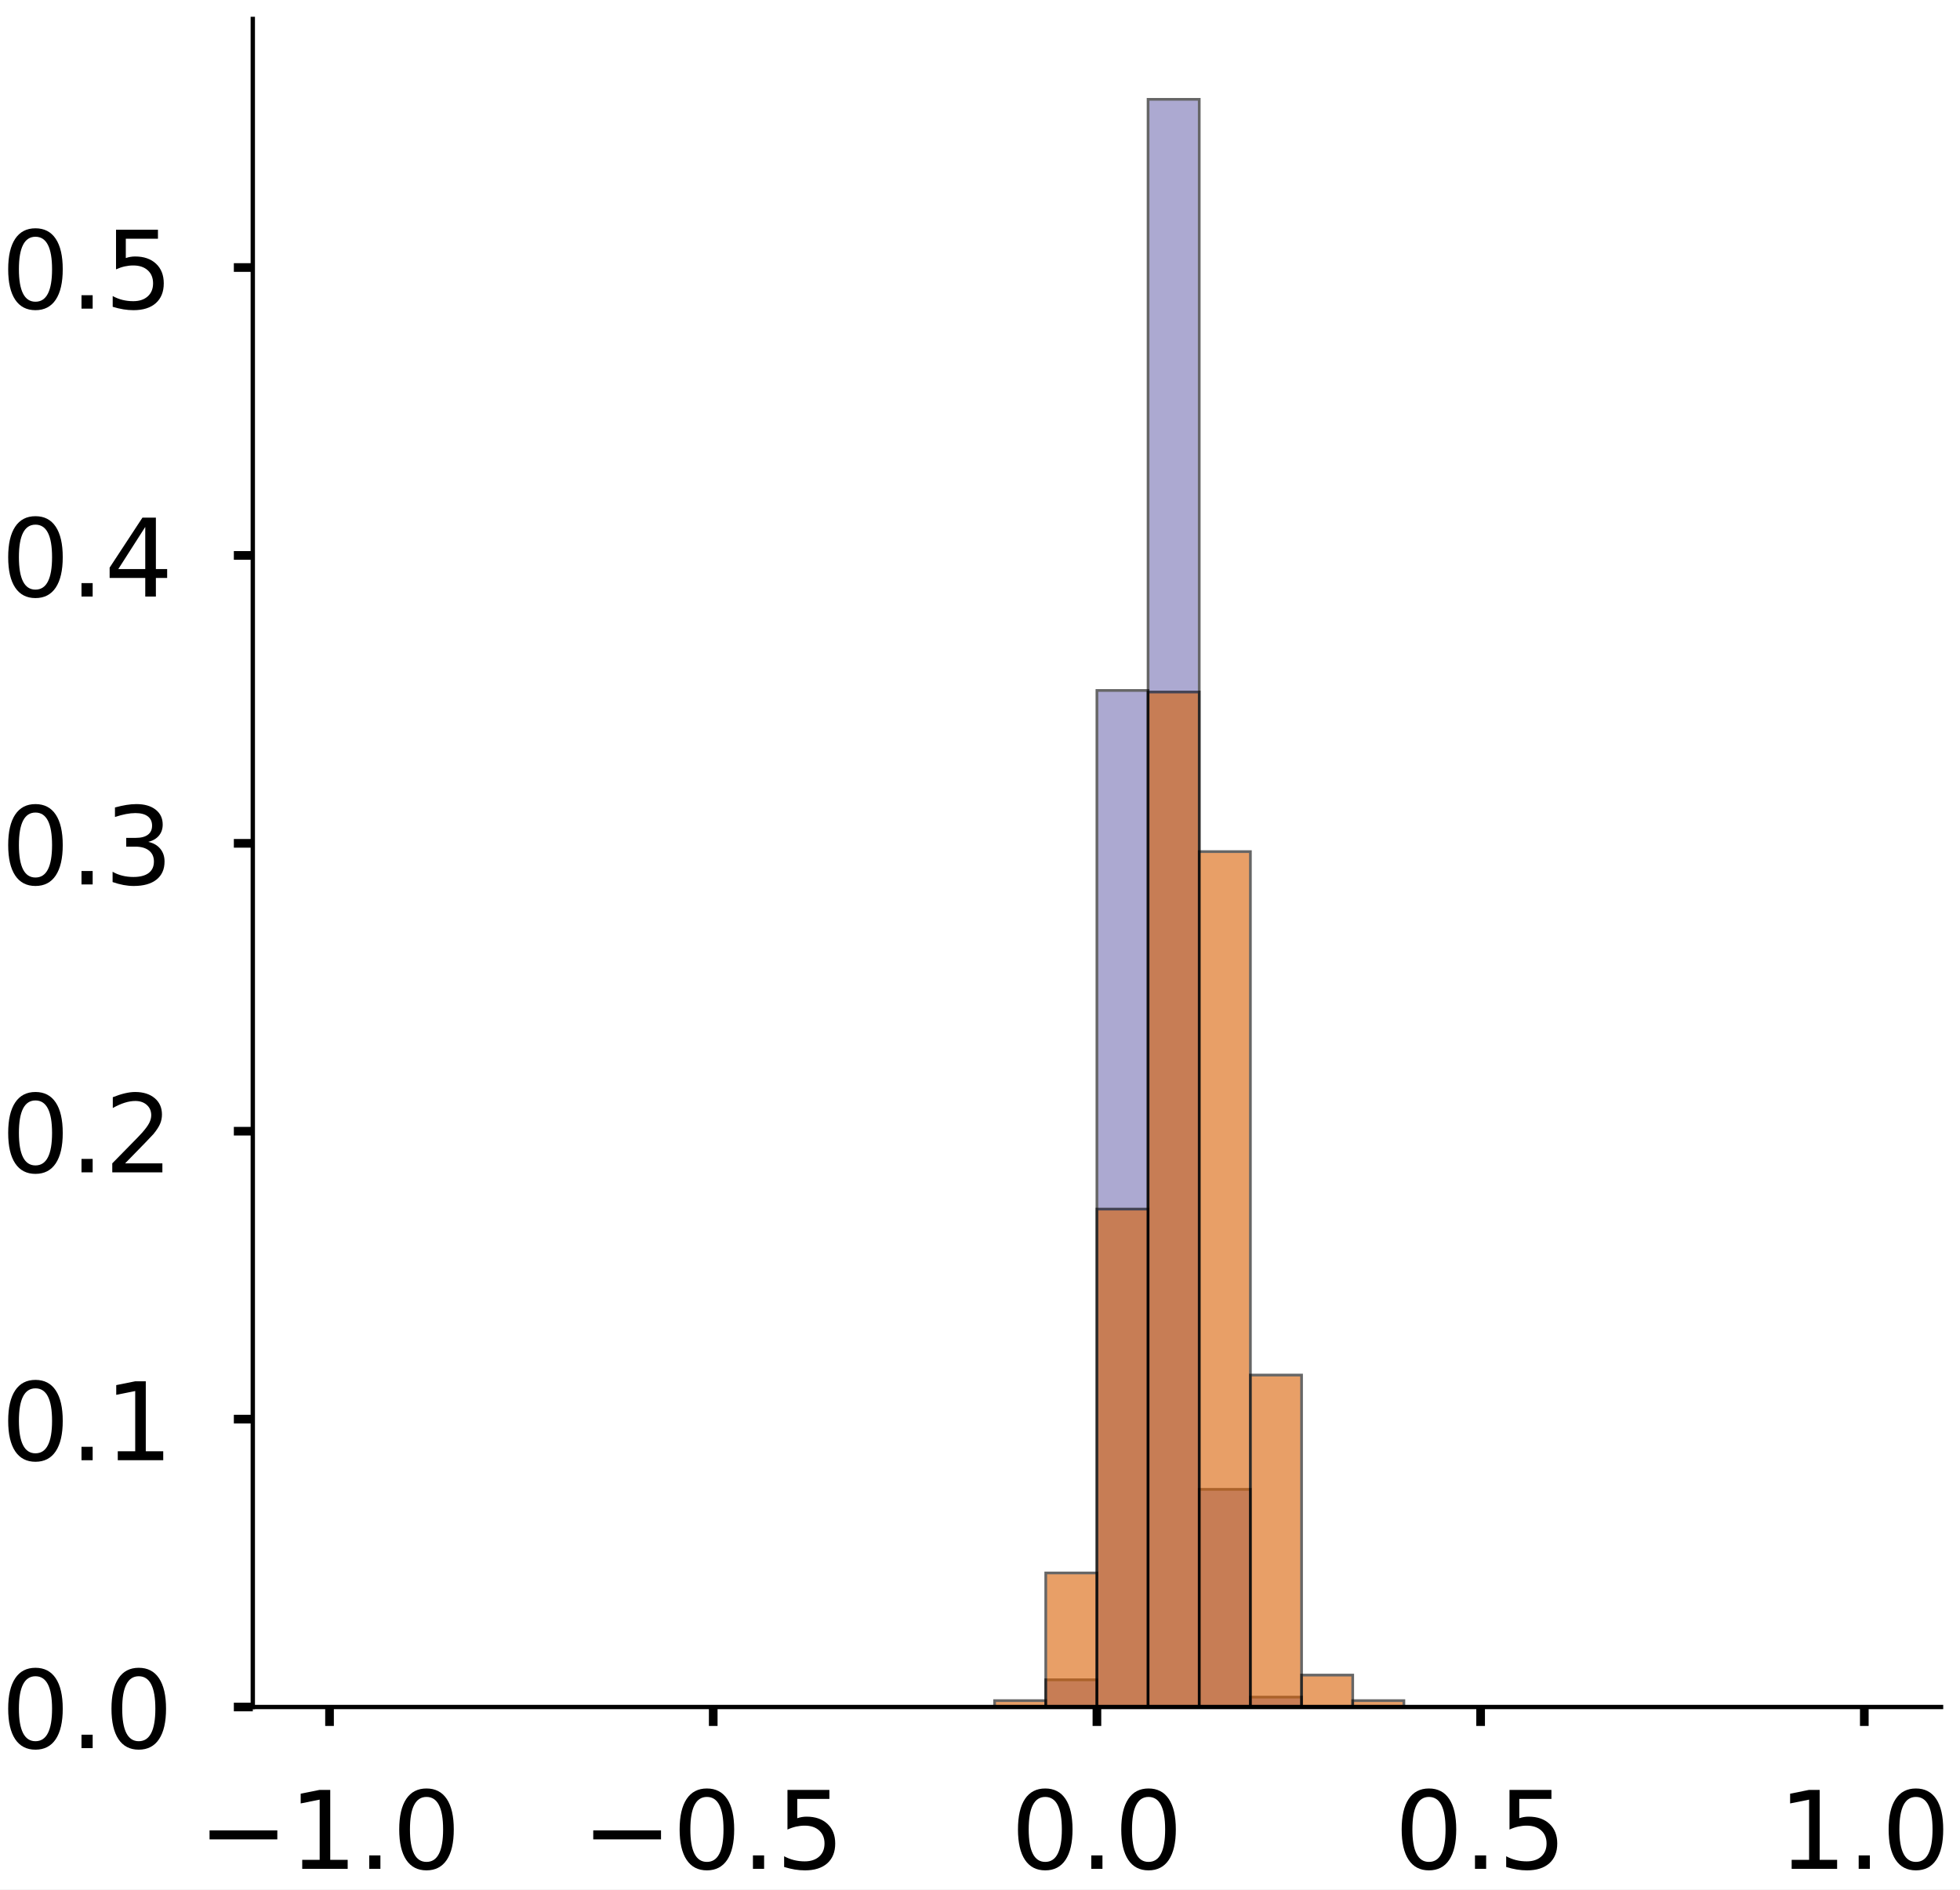
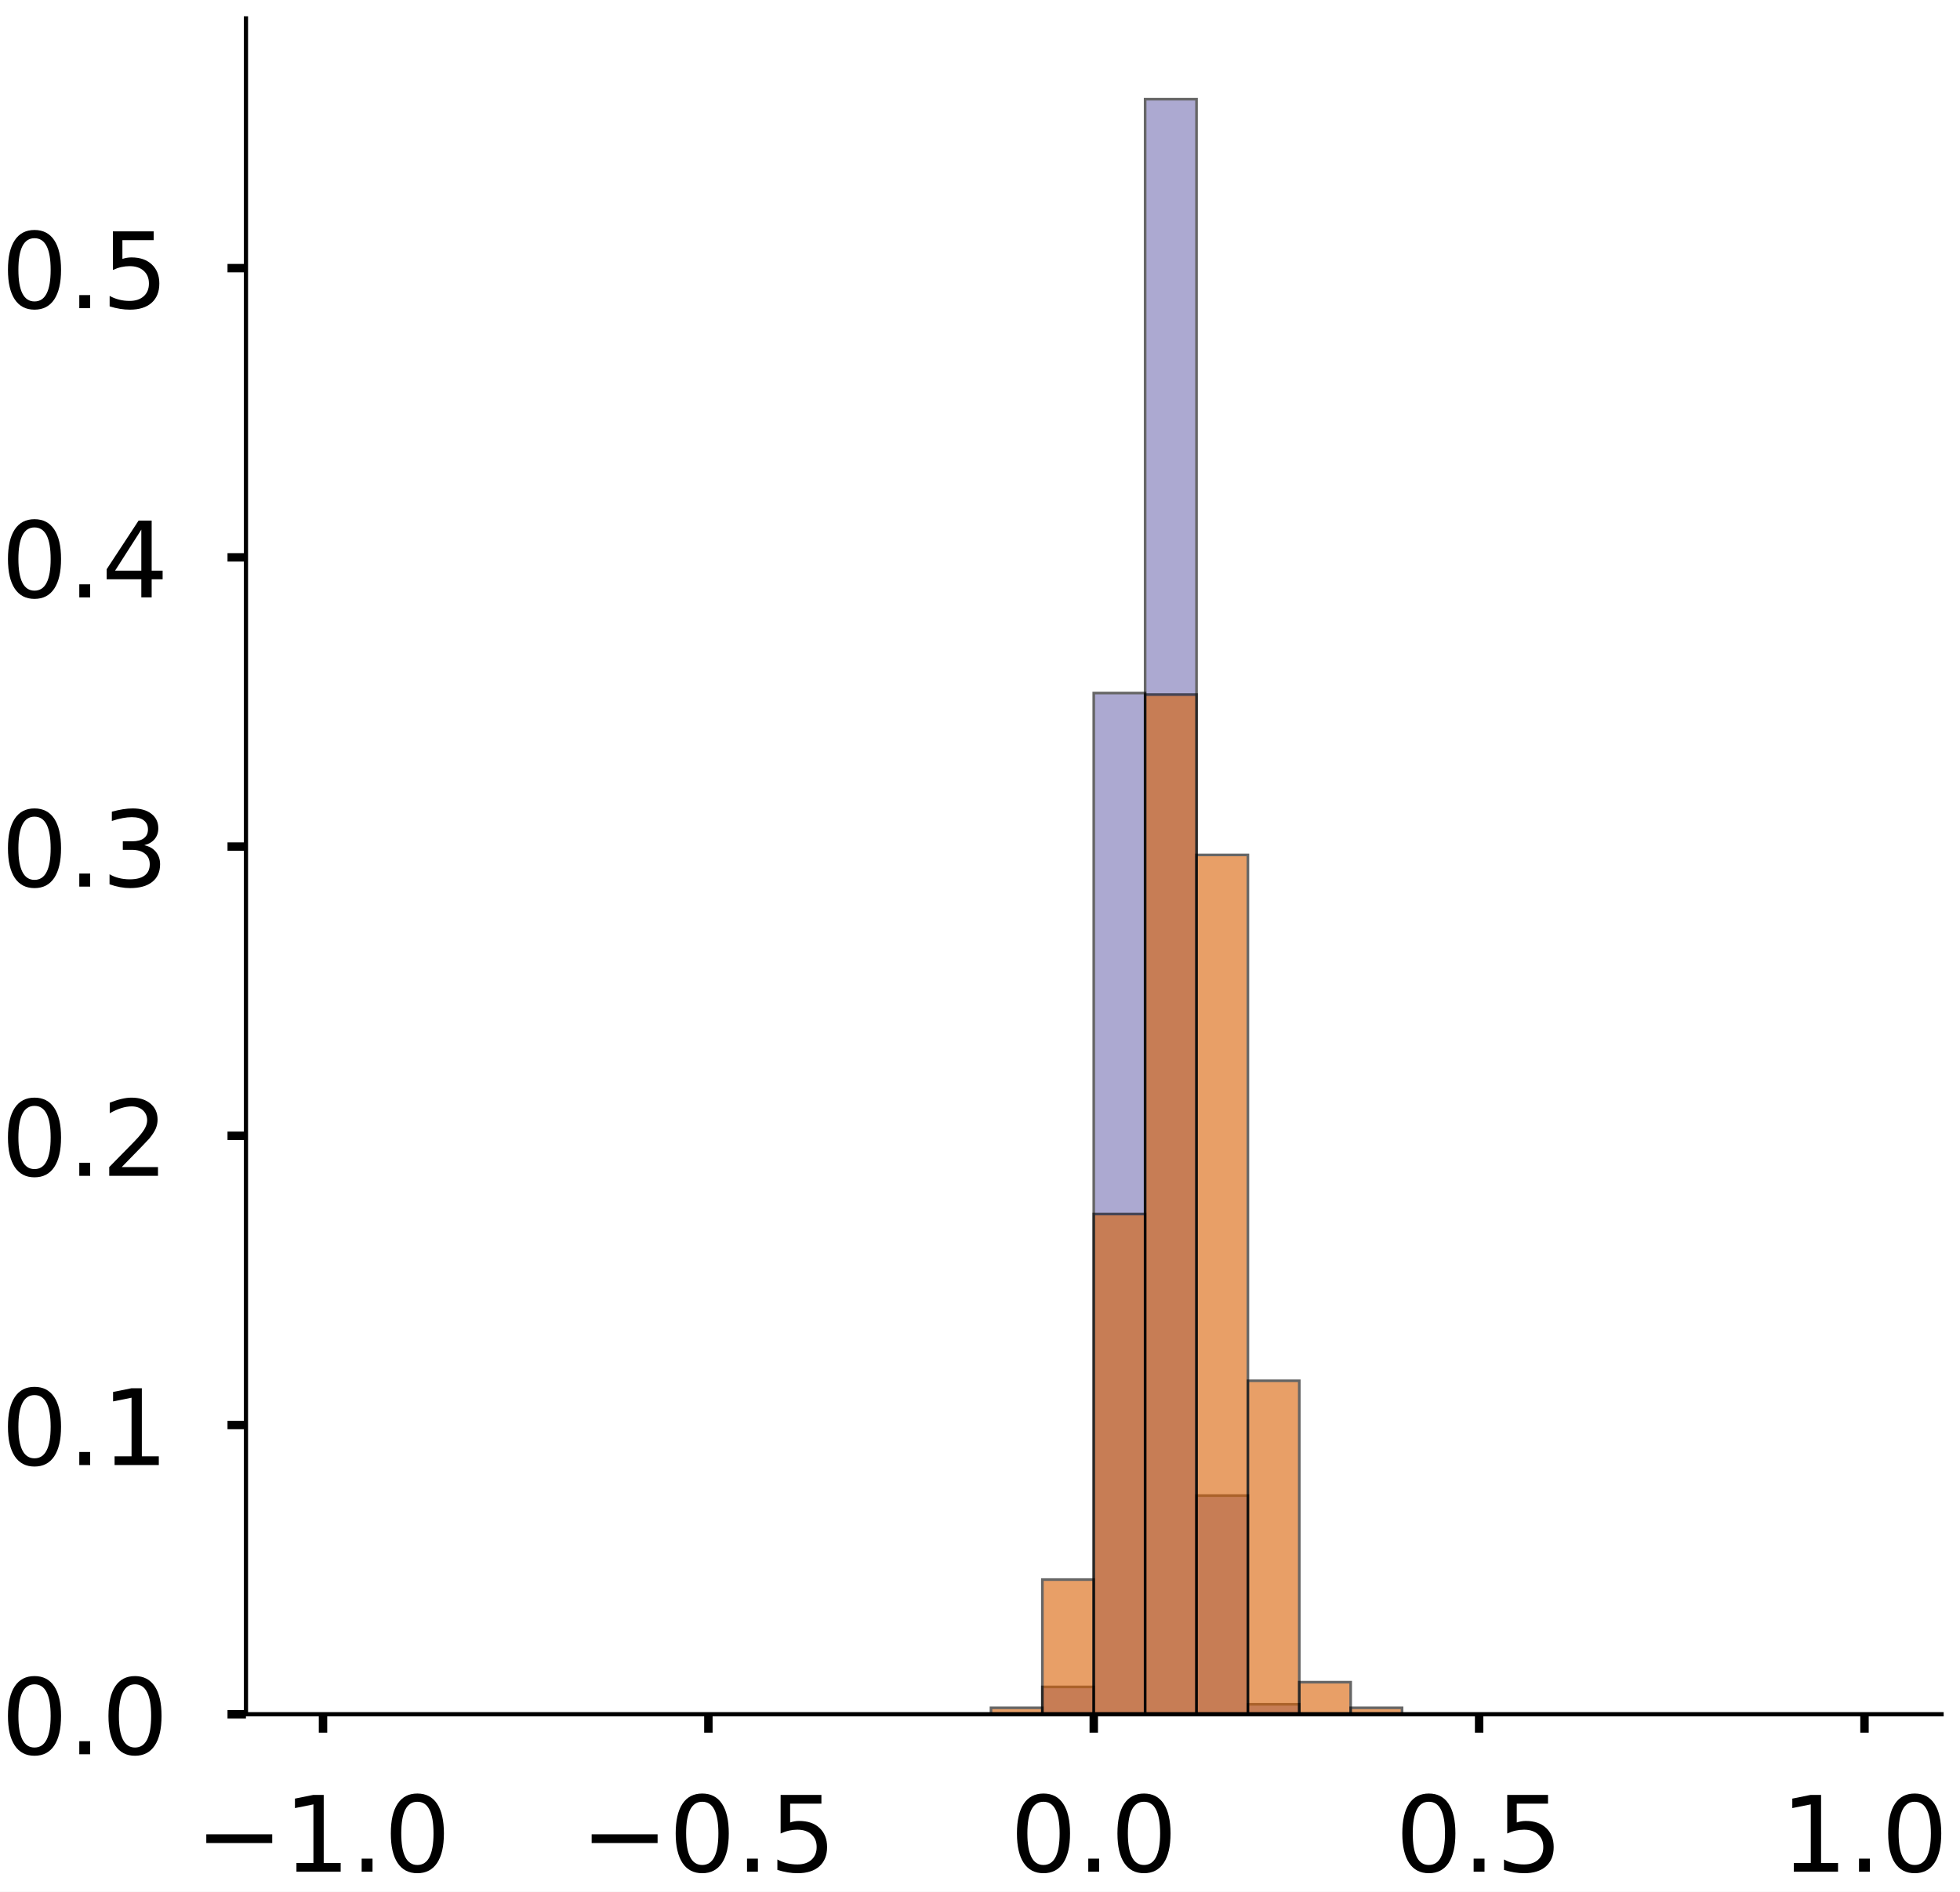
- <svg xmlns="http://www.w3.org/2000/svg" xmlns:xlink="http://www.w3.org/1999/xlink" height="349.087pt" version="1.1" viewBox="0 0 362.087 349.087" width="362.087pt">
+ <svg xmlns="http://www.w3.org/2000/svg" xmlns:xlink="http://www.w3.org/1999/xlink" height="359.167pt" version="1.1" viewBox="0 0 372.167 359.167" width="372.167pt">
  <defs>
    <style type="text/css">
*{stroke-linecap:butt;stroke-linejoin:round;}
  </style>
  </defs>
  <g id="figure_1">
    <g id="patch_1">
-       <path d="M 0 349.087  L 362.087 349.087  L 362.087 0  L 0 0  z " style="fill:#ffffff;" />
+       <path d="M 0 359.167  L 372.167 359.167  L 372.167 0  L 0 0  z " style="fill:#ffffff;" />
    </g>
    <g id="axes_1">
      <g id="patch_2">
-         <path d="M 46.7 315.387  L 358.587 315.387  L 358.587 3.5  L 46.7 3.5  z " style="fill:#ffffff;" />
+         <path d="M 46.7 325.467  L 368.667 325.467  L 368.667 3.5  L 46.7 3.5  z " style="fill:#ffffff;" />
      </g>
      <g id="patch_3">
-         <path clip-path="url(#p97fcd00681)" d="M 60.877 315.387  L 70.328 315.387  L 70.328 315.387  L 60.877 315.387  z " style="fill:#7570b3;opacity:0.6;stroke:#000000;stroke-linejoin:miter;stroke-width:0.5;" />
+         <path clip-path="url(#p0b473a2f46)" d="M 61.335 325.467  L 71.091 325.467  L 71.091 325.467  L 61.335 325.467  z " style="fill:#7570b3;opacity:0.6;stroke:#000000;stroke-linejoin:miter;stroke-width:0.5;" />
      </g>
      <g id="patch_4">
-         <path clip-path="url(#p97fcd00681)" d="M 70.328 315.387  L 79.779 315.387  L 79.779 315.387  L 70.328 315.387  z " style="fill:#7570b3;opacity:0.6;stroke:#000000;stroke-linejoin:miter;stroke-width:0.5;" />
+         <path clip-path="url(#p0b473a2f46)" d="M 71.091 325.467  L 80.848 325.467  L 80.848 325.467  L 71.091 325.467  z " style="fill:#7570b3;opacity:0.6;stroke:#000000;stroke-linejoin:miter;stroke-width:0.5;" />
      </g>
      <g id="patch_5">
-         <path clip-path="url(#p97fcd00681)" d="M 79.779 315.387  L 89.23 315.387  L 89.23 315.387  L 79.779 315.387  z " style="fill:#7570b3;opacity:0.6;stroke:#000000;stroke-linejoin:miter;stroke-width:0.5;" />
+         <path clip-path="url(#p0b473a2f46)" d="M 80.848 325.467  L 90.605 325.467  L 90.605 325.467  L 80.848 325.467  z " style="fill:#7570b3;opacity:0.6;stroke:#000000;stroke-linejoin:miter;stroke-width:0.5;" />
      </g>
      <g id="patch_6">
-         <path clip-path="url(#p97fcd00681)" d="M 89.23 315.387  L 98.681 315.387  L 98.681 315.387  L 89.23 315.387  z " style="fill:#7570b3;opacity:0.6;stroke:#000000;stroke-linejoin:miter;stroke-width:0.5;" />
+         <path clip-path="url(#p0b473a2f46)" d="M 90.605 325.467  L 100.361 325.467  L 100.361 325.467  L 90.605 325.467  z " style="fill:#7570b3;opacity:0.6;stroke:#000000;stroke-linejoin:miter;stroke-width:0.5;" />
      </g>
      <g id="patch_7">
-         <path clip-path="url(#p97fcd00681)" d="M 98.681 315.387  L 108.132 315.387  L 108.132 315.387  L 98.681 315.387  z " style="fill:#7570b3;opacity:0.6;stroke:#000000;stroke-linejoin:miter;stroke-width:0.5;" />
+         <path clip-path="url(#p0b473a2f46)" d="M 100.361 325.467  L 110.118 325.467  L 110.118 325.467  L 100.361 325.467  z " style="fill:#7570b3;opacity:0.6;stroke:#000000;stroke-linejoin:miter;stroke-width:0.5;" />
      </g>
      <g id="patch_8">
-         <path clip-path="url(#p97fcd00681)" d="M 108.132 315.387  L 117.583 315.387  L 117.583 315.387  L 108.132 315.387  z " style="fill:#7570b3;opacity:0.6;stroke:#000000;stroke-linejoin:miter;stroke-width:0.5;" />
+         <path clip-path="url(#p0b473a2f46)" d="M 110.118 325.467  L 119.874 325.467  L 119.874 325.467  L 110.118 325.467  z " style="fill:#7570b3;opacity:0.6;stroke:#000000;stroke-linejoin:miter;stroke-width:0.5;" />
      </g>
      <g id="patch_9">
-         <path clip-path="url(#p97fcd00681)" d="M 117.583 315.387  L 127.034 315.387  L 127.034 315.387  L 117.583 315.387  z " style="fill:#7570b3;opacity:0.6;stroke:#000000;stroke-linejoin:miter;stroke-width:0.5;" />
+         <path clip-path="url(#p0b473a2f46)" d="M 119.874 325.467  L 129.631 325.467  L 129.631 325.467  L 119.874 325.467  z " style="fill:#7570b3;opacity:0.6;stroke:#000000;stroke-linejoin:miter;stroke-width:0.5;" />
      </g>
      <g id="patch_10">
-         <path clip-path="url(#p97fcd00681)" d="M 127.034 315.387  L 136.486 315.387  L 136.486 315.387  L 127.034 315.387  z " style="fill:#7570b3;opacity:0.6;stroke:#000000;stroke-linejoin:miter;stroke-width:0.5;" />
+         <path clip-path="url(#p0b473a2f46)" d="M 129.631 325.467  L 139.387 325.467  L 139.387 325.467  L 129.631 325.467  z " style="fill:#7570b3;opacity:0.6;stroke:#000000;stroke-linejoin:miter;stroke-width:0.5;" />
      </g>
      <g id="patch_11">
-         <path clip-path="url(#p97fcd00681)" d="M 136.486 315.387  L 145.937 315.387  L 145.937 315.387  L 136.486 315.387  z " style="fill:#7570b3;opacity:0.6;stroke:#000000;stroke-linejoin:miter;stroke-width:0.5;" />
+         <path clip-path="url(#p0b473a2f46)" d="M 139.387 325.467  L 149.144 325.467  L 149.144 325.467  L 139.387 325.467  z " style="fill:#7570b3;opacity:0.6;stroke:#000000;stroke-linejoin:miter;stroke-width:0.5;" />
      </g>
      <g id="patch_12">
-         <path clip-path="url(#p97fcd00681)" d="M 145.937 315.387  L 155.388 315.387  L 155.388 315.387  L 145.937 315.387  z " style="fill:#7570b3;opacity:0.6;stroke:#000000;stroke-linejoin:miter;stroke-width:0.5;" />
+         <path clip-path="url(#p0b473a2f46)" d="M 149.144 325.467  L 158.901 325.467  L 158.901 325.467  L 149.144 325.467  z " style="fill:#7570b3;opacity:0.6;stroke:#000000;stroke-linejoin:miter;stroke-width:0.5;" />
      </g>
      <g id="patch_13">
-         <path clip-path="url(#p97fcd00681)" d="M 155.388 315.387  L 164.839 315.387  L 164.839 315.387  L 155.388 315.387  z " style="fill:#7570b3;opacity:0.6;stroke:#000000;stroke-linejoin:miter;stroke-width:0.5;" />
+         <path clip-path="url(#p0b473a2f46)" d="M 158.901 325.467  L 168.657 325.467  L 168.657 325.467  L 158.901 325.467  z " style="fill:#7570b3;opacity:0.6;stroke:#000000;stroke-linejoin:miter;stroke-width:0.5;" />
      </g>
      <g id="patch_14">
-         <path clip-path="url(#p97fcd00681)" d="M 164.839 315.387  L 174.29 315.387  L 174.29 315.387  L 164.839 315.387  z " style="fill:#7570b3;opacity:0.6;stroke:#000000;stroke-linejoin:miter;stroke-width:0.5;" />
+         <path clip-path="url(#p0b473a2f46)" d="M 168.657 325.467  L 178.414 325.467  L 178.414 325.467  L 168.657 325.467  z " style="fill:#7570b3;opacity:0.6;stroke:#000000;stroke-linejoin:miter;stroke-width:0.5;" />
      </g>
      <g id="patch_15">
-         <path clip-path="url(#p97fcd00681)" d="M 174.29 315.387  L 183.741 315.387  L 183.741 315.387  L 174.29 315.387  z " style="fill:#7570b3;opacity:0.6;stroke:#000000;stroke-linejoin:miter;stroke-width:0.5;" />
+         <path clip-path="url(#p0b473a2f46)" d="M 178.414 325.467  L 188.17 325.467  L 188.17 325.467  L 178.414 325.467  z " style="fill:#7570b3;opacity:0.6;stroke:#000000;stroke-linejoin:miter;stroke-width:0.5;" />
      </g>
      <g id="patch_16">
-         <path clip-path="url(#p97fcd00681)" d="M 183.741 315.387  L 193.192 315.387  L 193.192 315.387  L 183.741 315.387  z " style="fill:#7570b3;opacity:0.6;stroke:#000000;stroke-linejoin:miter;stroke-width:0.5;" />
+         <path clip-path="url(#p0b473a2f46)" d="M 188.17 325.467  L 197.927 325.467  L 197.927 325.467  L 188.17 325.467  z " style="fill:#7570b3;opacity:0.6;stroke:#000000;stroke-linejoin:miter;stroke-width:0.5;" />
      </g>
      <g id="patch_17">
-         <path clip-path="url(#p97fcd00681)" d="M 193.192 315.387  L 202.643 315.387  L 202.643 310.36  L 193.192 310.36  z " style="fill:#7570b3;opacity:0.6;stroke:#000000;stroke-linejoin:miter;stroke-width:0.5;" />
+         <path clip-path="url(#p0b473a2f46)" d="M 197.927 325.467  L 207.683 325.467  L 207.683 320.277  L 197.927 320.277  z " style="fill:#7570b3;opacity:0.6;stroke:#000000;stroke-linejoin:miter;stroke-width:0.5;" />
      </g>
      <g id="patch_18">
-         <path clip-path="url(#p97fcd00681)" d="M 202.643 315.387  L 212.094 315.387  L 212.094 127.569  L 202.643 127.569  z " style="fill:#7570b3;opacity:0.6;stroke:#000000;stroke-linejoin:miter;stroke-width:0.5;" />
+         <path clip-path="url(#p0b473a2f46)" d="M 207.683 325.467  L 217.44 325.467  L 217.44 131.579  L 207.683 131.579  z " style="fill:#7570b3;opacity:0.6;stroke:#000000;stroke-linejoin:miter;stroke-width:0.5;" />
      </g>
      <g id="patch_19">
-         <path clip-path="url(#p97fcd00681)" d="M 212.094 315.387  L 221.546 315.387  L 221.546 18.352  L 212.094 18.352  z " style="fill:#7570b3;opacity:0.6;stroke:#000000;stroke-linejoin:miter;stroke-width:0.5;" />
+         <path clip-path="url(#p0b473a2f46)" d="M 217.44 325.467  L 227.196 325.467  L 227.196 18.832  L 217.44 18.832  z " style="fill:#7570b3;opacity:0.6;stroke:#000000;stroke-linejoin:miter;stroke-width:0.5;" />
      </g>
      <g id="patch_20">
-         <path clip-path="url(#p97fcd00681)" d="M 221.546 315.387  L 230.997 315.387  L 230.997 275.173  L 221.546 275.173  z " style="fill:#7570b3;opacity:0.6;stroke:#000000;stroke-linejoin:miter;stroke-width:0.5;" />
+         <path clip-path="url(#p0b473a2f46)" d="M 227.196 325.467  L 236.953 325.467  L 236.953 283.953  L 227.196 283.953  z " style="fill:#7570b3;opacity:0.6;stroke:#000000;stroke-linejoin:miter;stroke-width:0.5;" />
      </g>
      <g id="patch_21">
-         <path clip-path="url(#p97fcd00681)" d="M 230.997 315.387  L 240.448 315.387  L 240.448 313.559  L 230.997 313.559  z " style="fill:#7570b3;opacity:0.6;stroke:#000000;stroke-linejoin:miter;stroke-width:0.5;" />
+         <path clip-path="url(#p0b473a2f46)" d="M 236.953 325.467  L 246.71 325.467  L 246.71 323.58  L 236.953 323.58  z " style="fill:#7570b3;opacity:0.6;stroke:#000000;stroke-linejoin:miter;stroke-width:0.5;" />
      </g>
      <g id="patch_22">
-         <path clip-path="url(#p97fcd00681)" d="M 240.448 315.387  L 249.899 315.387  L 249.899 315.387  L 240.448 315.387  z " style="fill:#7570b3;opacity:0.6;stroke:#000000;stroke-linejoin:miter;stroke-width:0.5;" />
+         <path clip-path="url(#p0b473a2f46)" d="M 246.71 325.467  L 256.466 325.467  L 256.466 325.467  L 246.71 325.467  z " style="fill:#7570b3;opacity:0.6;stroke:#000000;stroke-linejoin:miter;stroke-width:0.5;" />
      </g>
      <g id="patch_23">
-         <path clip-path="url(#p97fcd00681)" d="M 249.899 315.387  L 259.35 315.387  L 259.35 315.387  L 249.899 315.387  z " style="fill:#7570b3;opacity:0.6;stroke:#000000;stroke-linejoin:miter;stroke-width:0.5;" />
+         <path clip-path="url(#p0b473a2f46)" d="M 256.466 325.467  L 266.223 325.467  L 266.223 325.467  L 256.466 325.467  z " style="fill:#7570b3;opacity:0.6;stroke:#000000;stroke-linejoin:miter;stroke-width:0.5;" />
      </g>
      <g id="patch_24">
-         <path clip-path="url(#p97fcd00681)" d="M 259.35 315.387  L 268.801 315.387  L 268.801 315.387  L 259.35 315.387  z " style="fill:#7570b3;opacity:0.6;stroke:#000000;stroke-linejoin:miter;stroke-width:0.5;" />
+         <path clip-path="url(#p0b473a2f46)" d="M 266.223 325.467  L 275.979 325.467  L 275.979 325.467  L 266.223 325.467  z " style="fill:#7570b3;opacity:0.6;stroke:#000000;stroke-linejoin:miter;stroke-width:0.5;" />
      </g>
      <g id="patch_25">
-         <path clip-path="url(#p97fcd00681)" d="M 268.801 315.387  L 278.252 315.387  L 278.252 315.387  L 268.801 315.387  z " style="fill:#7570b3;opacity:0.6;stroke:#000000;stroke-linejoin:miter;stroke-width:0.5;" />
+         <path clip-path="url(#p0b473a2f46)" d="M 275.979 325.467  L 285.736 325.467  L 285.736 325.467  L 275.979 325.467  z " style="fill:#7570b3;opacity:0.6;stroke:#000000;stroke-linejoin:miter;stroke-width:0.5;" />
      </g>
      <g id="patch_26">
-         <path clip-path="url(#p97fcd00681)" d="M 278.252 315.387  L 287.703 315.387  L 287.703 315.387  L 278.252 315.387  z " style="fill:#7570b3;opacity:0.6;stroke:#000000;stroke-linejoin:miter;stroke-width:0.5;" />
+         <path clip-path="url(#p0b473a2f46)" d="M 285.736 325.467  L 295.492 325.467  L 295.492 325.467  L 285.736 325.467  z " style="fill:#7570b3;opacity:0.6;stroke:#000000;stroke-linejoin:miter;stroke-width:0.5;" />
      </g>
      <g id="patch_27">
-         <path clip-path="url(#p97fcd00681)" d="M 287.703 315.387  L 297.154 315.387  L 297.154 315.387  L 287.703 315.387  z " style="fill:#7570b3;opacity:0.6;stroke:#000000;stroke-linejoin:miter;stroke-width:0.5;" />
+         <path clip-path="url(#p0b473a2f46)" d="M 295.492 325.467  L 305.249 325.467  L 305.249 325.467  L 295.492 325.467  z " style="fill:#7570b3;opacity:0.6;stroke:#000000;stroke-linejoin:miter;stroke-width:0.5;" />
      </g>
      <g id="patch_28">
-         <path clip-path="url(#p97fcd00681)" d="M 297.154 315.387  L 306.606 315.387  L 306.606 315.387  L 297.154 315.387  z " style="fill:#7570b3;opacity:0.6;stroke:#000000;stroke-linejoin:miter;stroke-width:0.5;" />
+         <path clip-path="url(#p0b473a2f46)" d="M 305.249 325.467  L 315.006 325.467  L 315.006 325.467  L 305.249 325.467  z " style="fill:#7570b3;opacity:0.6;stroke:#000000;stroke-linejoin:miter;stroke-width:0.5;" />
      </g>
      <g id="patch_29">
-         <path clip-path="url(#p97fcd00681)" d="M 306.606 315.387  L 316.057 315.387  L 316.057 315.387  L 306.606 315.387  z " style="fill:#7570b3;opacity:0.6;stroke:#000000;stroke-linejoin:miter;stroke-width:0.5;" />
+         <path clip-path="url(#p0b473a2f46)" d="M 315.006 325.467  L 324.762 325.467  L 324.762 325.467  L 315.006 325.467  z " style="fill:#7570b3;opacity:0.6;stroke:#000000;stroke-linejoin:miter;stroke-width:0.5;" />
      </g>
      <g id="patch_30">
-         <path clip-path="url(#p97fcd00681)" d="M 316.057 315.387  L 325.508 315.387  L 325.508 315.387  L 316.057 315.387  z " style="fill:#7570b3;opacity:0.6;stroke:#000000;stroke-linejoin:miter;stroke-width:0.5;" />
+         <path clip-path="url(#p0b473a2f46)" d="M 324.762 325.467  L 334.519 325.467  L 334.519 325.467  L 324.762 325.467  z " style="fill:#7570b3;opacity:0.6;stroke:#000000;stroke-linejoin:miter;stroke-width:0.5;" />
      </g>
      <g id="patch_31">
-         <path clip-path="url(#p97fcd00681)" d="M 325.508 315.387  L 334.959 315.387  L 334.959 315.387  L 325.508 315.387  z " style="fill:#7570b3;opacity:0.6;stroke:#000000;stroke-linejoin:miter;stroke-width:0.5;" />
+         <path clip-path="url(#p0b473a2f46)" d="M 334.519 325.467  L 344.275 325.467  L 344.275 325.467  L 334.519 325.467  z " style="fill:#7570b3;opacity:0.6;stroke:#000000;stroke-linejoin:miter;stroke-width:0.5;" />
      </g>
      <g id="patch_32">
-         <path clip-path="url(#p97fcd00681)" d="M 334.959 315.387  L 344.41 315.387  L 344.41 315.387  L 334.959 315.387  z " style="fill:#7570b3;opacity:0.6;stroke:#000000;stroke-linejoin:miter;stroke-width:0.5;" />
+         <path clip-path="url(#p0b473a2f46)" d="M 344.275 325.467  L 354.032 325.467  L 354.032 325.467  L 344.275 325.467  z " style="fill:#7570b3;opacity:0.6;stroke:#000000;stroke-linejoin:miter;stroke-width:0.5;" />
      </g>
      <g id="patch_33">
-         <path clip-path="url(#p97fcd00681)" d="M 60.877 315.387  L 70.328 315.387  L 70.328 315.387  L 60.877 315.387  z " style="fill:#d95f02;opacity:0.6;stroke:#000000;stroke-linejoin:miter;stroke-width:0.5;" />
+         <path clip-path="url(#p0b473a2f46)" d="M 61.335 325.467  L 71.091 325.467  L 71.091 325.467  L 61.335 325.467  z " style="fill:#d95f02;opacity:0.6;stroke:#000000;stroke-linejoin:miter;stroke-width:0.5;" />
      </g>
      <g id="patch_34">
-         <path clip-path="url(#p97fcd00681)" d="M 70.328 315.387  L 79.779 315.387  L 79.779 315.387  L 70.328 315.387  z " style="fill:#d95f02;opacity:0.6;stroke:#000000;stroke-linejoin:miter;stroke-width:0.5;" />
+         <path clip-path="url(#p0b473a2f46)" d="M 71.091 325.467  L 80.848 325.467  L 80.848 325.467  L 71.091 325.467  z " style="fill:#d95f02;opacity:0.6;stroke:#000000;stroke-linejoin:miter;stroke-width:0.5;" />
      </g>
      <g id="patch_35">
-         <path clip-path="url(#p97fcd00681)" d="M 79.779 315.387  L 89.23 315.387  L 89.23 315.387  L 79.779 315.387  z " style="fill:#d95f02;opacity:0.6;stroke:#000000;stroke-linejoin:miter;stroke-width:0.5;" />
+         <path clip-path="url(#p0b473a2f46)" d="M 80.848 325.467  L 90.605 325.467  L 90.605 325.467  L 80.848 325.467  z " style="fill:#d95f02;opacity:0.6;stroke:#000000;stroke-linejoin:miter;stroke-width:0.5;" />
      </g>
      <g id="patch_36">
-         <path clip-path="url(#p97fcd00681)" d="M 89.23 315.387  L 98.681 315.387  L 98.681 315.387  L 89.23 315.387  z " style="fill:#d95f02;opacity:0.6;stroke:#000000;stroke-linejoin:miter;stroke-width:0.5;" />
+         <path clip-path="url(#p0b473a2f46)" d="M 90.605 325.467  L 100.361 325.467  L 100.361 325.467  L 90.605 325.467  z " style="fill:#d95f02;opacity:0.6;stroke:#000000;stroke-linejoin:miter;stroke-width:0.5;" />
      </g>
      <g id="patch_37">
-         <path clip-path="url(#p97fcd00681)" d="M 98.681 315.387  L 108.132 315.387  L 108.132 315.387  L 98.681 315.387  z " style="fill:#d95f02;opacity:0.6;stroke:#000000;stroke-linejoin:miter;stroke-width:0.5;" />
+         <path clip-path="url(#p0b473a2f46)" d="M 100.361 325.467  L 110.118 325.467  L 110.118 325.467  L 100.361 325.467  z " style="fill:#d95f02;opacity:0.6;stroke:#000000;stroke-linejoin:miter;stroke-width:0.5;" />
      </g>
      <g id="patch_38">
-         <path clip-path="url(#p97fcd00681)" d="M 108.132 315.387  L 117.583 315.387  L 117.583 315.387  L 108.132 315.387  z " style="fill:#d95f02;opacity:0.6;stroke:#000000;stroke-linejoin:miter;stroke-width:0.5;" />
+         <path clip-path="url(#p0b473a2f46)" d="M 110.118 325.467  L 119.874 325.467  L 119.874 325.467  L 110.118 325.467  z " style="fill:#d95f02;opacity:0.6;stroke:#000000;stroke-linejoin:miter;stroke-width:0.5;" />
      </g>
      <g id="patch_39">
-         <path clip-path="url(#p97fcd00681)" d="M 117.583 315.387  L 127.034 315.387  L 127.034 315.387  L 117.583 315.387  z " style="fill:#d95f02;opacity:0.6;stroke:#000000;stroke-linejoin:miter;stroke-width:0.5;" />
+         <path clip-path="url(#p0b473a2f46)" d="M 119.874 325.467  L 129.631 325.467  L 129.631 325.467  L 119.874 325.467  z " style="fill:#d95f02;opacity:0.6;stroke:#000000;stroke-linejoin:miter;stroke-width:0.5;" />
      </g>
      <g id="patch_40">
-         <path clip-path="url(#p97fcd00681)" d="M 127.034 315.387  L 136.486 315.387  L 136.486 315.387  L 127.034 315.387  z " style="fill:#d95f02;opacity:0.6;stroke:#000000;stroke-linejoin:miter;stroke-width:0.5;" />
+         <path clip-path="url(#p0b473a2f46)" d="M 129.631 325.467  L 139.387 325.467  L 139.387 325.467  L 129.631 325.467  z " style="fill:#d95f02;opacity:0.6;stroke:#000000;stroke-linejoin:miter;stroke-width:0.5;" />
      </g>
      <g id="patch_41">
-         <path clip-path="url(#p97fcd00681)" d="M 136.486 315.387  L 145.937 315.387  L 145.937 315.387  L 136.486 315.387  z " style="fill:#d95f02;opacity:0.6;stroke:#000000;stroke-linejoin:miter;stroke-width:0.5;" />
+         <path clip-path="url(#p0b473a2f46)" d="M 139.387 325.467  L 149.144 325.467  L 149.144 325.467  L 139.387 325.467  z " style="fill:#d95f02;opacity:0.6;stroke:#000000;stroke-linejoin:miter;stroke-width:0.5;" />
      </g>
      <g id="patch_42">
-         <path clip-path="url(#p97fcd00681)" d="M 145.937 315.387  L 155.388 315.387  L 155.388 315.387  L 145.937 315.387  z " style="fill:#d95f02;opacity:0.6;stroke:#000000;stroke-linejoin:miter;stroke-width:0.5;" />
+         <path clip-path="url(#p0b473a2f46)" d="M 149.144 325.467  L 158.901 325.467  L 158.901 325.467  L 149.144 325.467  z " style="fill:#d95f02;opacity:0.6;stroke:#000000;stroke-linejoin:miter;stroke-width:0.5;" />
      </g>
      <g id="patch_43">
-         <path clip-path="url(#p97fcd00681)" d="M 155.388 315.387  L 164.839 315.387  L 164.839 315.387  L 155.388 315.387  z " style="fill:#d95f02;opacity:0.6;stroke:#000000;stroke-linejoin:miter;stroke-width:0.5;" />
+         <path clip-path="url(#p0b473a2f46)" d="M 158.901 325.467  L 168.657 325.467  L 168.657 325.467  L 158.901 325.467  z " style="fill:#d95f02;opacity:0.6;stroke:#000000;stroke-linejoin:miter;stroke-width:0.5;" />
      </g>
      <g id="patch_44">
-         <path clip-path="url(#p97fcd00681)" d="M 164.839 315.387  L 174.29 315.387  L 174.29 315.387  L 164.839 315.387  z " style="fill:#d95f02;opacity:0.6;stroke:#000000;stroke-linejoin:miter;stroke-width:0.5;" />
+         <path clip-path="url(#p0b473a2f46)" d="M 168.657 325.467  L 178.414 325.467  L 178.414 325.467  L 168.657 325.467  z " style="fill:#d95f02;opacity:0.6;stroke:#000000;stroke-linejoin:miter;stroke-width:0.5;" />
      </g>
      <g id="patch_45">
-         <path clip-path="url(#p97fcd00681)" d="M 174.29 315.387  L 183.741 315.387  L 183.741 315.387  L 174.29 315.387  z " style="fill:#d95f02;opacity:0.6;stroke:#000000;stroke-linejoin:miter;stroke-width:0.5;" />
+         <path clip-path="url(#p0b473a2f46)" d="M 178.414 325.467  L 188.17 325.467  L 188.17 325.467  L 178.414 325.467  z " style="fill:#d95f02;opacity:0.6;stroke:#000000;stroke-linejoin:miter;stroke-width:0.5;" />
      </g>
      <g id="patch_46">
-         <path clip-path="url(#p97fcd00681)" d="M 183.741 315.387  L 193.192 315.387  L 193.192 314.207  L 183.741 314.207  z " style="fill:#d95f02;opacity:0.6;stroke:#000000;stroke-linejoin:miter;stroke-width:0.5;" />
+         <path clip-path="url(#p0b473a2f46)" d="M 188.17 325.467  L 197.927 325.467  L 197.927 324.249  L 188.17 324.249  z " style="fill:#d95f02;opacity:0.6;stroke:#000000;stroke-linejoin:miter;stroke-width:0.5;" />
      </g>
      <g id="patch_47">
-         <path clip-path="url(#p97fcd00681)" d="M 193.192 315.387  L 202.643 315.387  L 202.643 290.619  L 193.192 290.619  z " style="fill:#d95f02;opacity:0.6;stroke:#000000;stroke-linejoin:miter;stroke-width:0.5;" />
+         <path clip-path="url(#p0b473a2f46)" d="M 197.927 325.467  L 207.683 325.467  L 207.683 299.898  L 197.927 299.898  z " style="fill:#d95f02;opacity:0.6;stroke:#000000;stroke-linejoin:miter;stroke-width:0.5;" />
      </g>
      <g id="patch_48">
-         <path clip-path="url(#p97fcd00681)" d="M 202.643 315.387  L 212.094 315.387  L 212.094 223.391  L 202.643 223.391  z " style="fill:#d95f02;opacity:0.6;stroke:#000000;stroke-linejoin:miter;stroke-width:0.5;" />
+         <path clip-path="url(#p0b473a2f46)" d="M 207.683 325.467  L 217.44 325.467  L 217.44 230.498  L 207.683 230.498  z " style="fill:#d95f02;opacity:0.6;stroke:#000000;stroke-linejoin:miter;stroke-width:0.5;" />
      </g>
      <g id="patch_49">
-         <path clip-path="url(#p97fcd00681)" d="M 212.094 315.387  L 221.546 315.387  L 221.546 127.858  L 212.094 127.858  z " style="fill:#d95f02;opacity:0.6;stroke:#000000;stroke-linejoin:miter;stroke-width:0.5;" />
+         <path clip-path="url(#p0b473a2f46)" d="M 217.44 325.467  L 227.196 325.467  L 227.196 131.877  L 217.44 131.877  z " style="fill:#d95f02;opacity:0.6;stroke:#000000;stroke-linejoin:miter;stroke-width:0.5;" />
      </g>
      <g id="patch_50">
-         <path clip-path="url(#p97fcd00681)" d="M 221.546 315.387  L 230.997 315.387  L 230.997 157.344  L 221.546 157.344  z " style="fill:#d95f02;opacity:0.6;stroke:#000000;stroke-linejoin:miter;stroke-width:0.5;" />
+         <path clip-path="url(#p0b473a2f46)" d="M 227.196 325.467  L 236.953 325.467  L 236.953 162.316  L 227.196 162.316  z " style="fill:#d95f02;opacity:0.6;stroke:#000000;stroke-linejoin:miter;stroke-width:0.5;" />
      </g>
      <g id="patch_51">
-         <path clip-path="url(#p97fcd00681)" d="M 230.997 315.387  L 240.448 315.387  L 240.448 254.057  L 230.997 254.057  z " style="fill:#d95f02;opacity:0.6;stroke:#000000;stroke-linejoin:miter;stroke-width:0.5;" />
+         <path clip-path="url(#p0b473a2f46)" d="M 236.953 325.467  L 246.71 325.467  L 246.71 262.154  L 236.953 262.154  z " style="fill:#d95f02;opacity:0.6;stroke:#000000;stroke-linejoin:miter;stroke-width:0.5;" />
      </g>
      <g id="patch_52">
-         <path clip-path="url(#p97fcd00681)" d="M 240.448 315.387  L 249.899 315.387  L 249.899 309.49  L 240.448 309.49  z " style="fill:#d95f02;opacity:0.6;stroke:#000000;stroke-linejoin:miter;stroke-width:0.5;" />
+         <path clip-path="url(#p0b473a2f46)" d="M 246.71 325.467  L 256.466 325.467  L 256.466 319.379  L 246.71 319.379  z " style="fill:#d95f02;opacity:0.6;stroke:#000000;stroke-linejoin:miter;stroke-width:0.5;" />
      </g>
      <g id="patch_53">
-         <path clip-path="url(#p97fcd00681)" d="M 249.899 315.387  L 259.35 315.387  L 259.35 314.207  L 249.899 314.207  z " style="fill:#d95f02;opacity:0.6;stroke:#000000;stroke-linejoin:miter;stroke-width:0.5;" />
+         <path clip-path="url(#p0b473a2f46)" d="M 256.466 325.467  L 266.223 325.467  L 266.223 324.249  L 256.466 324.249  z " style="fill:#d95f02;opacity:0.6;stroke:#000000;stroke-linejoin:miter;stroke-width:0.5;" />
      </g>
      <g id="patch_54">
-         <path clip-path="url(#p97fcd00681)" d="M 259.35 315.387  L 268.801 315.387  L 268.801 315.387  L 259.35 315.387  z " style="fill:#d95f02;opacity:0.6;stroke:#000000;stroke-linejoin:miter;stroke-width:0.5;" />
+         <path clip-path="url(#p0b473a2f46)" d="M 266.223 325.467  L 275.979 325.467  L 275.979 325.467  L 266.223 325.467  z " style="fill:#d95f02;opacity:0.6;stroke:#000000;stroke-linejoin:miter;stroke-width:0.5;" />
      </g>
      <g id="patch_55">
-         <path clip-path="url(#p97fcd00681)" d="M 268.801 315.387  L 278.252 315.387  L 278.252 315.387  L 268.801 315.387  z " style="fill:#d95f02;opacity:0.6;stroke:#000000;stroke-linejoin:miter;stroke-width:0.5;" />
+         <path clip-path="url(#p0b473a2f46)" d="M 275.979 325.467  L 285.736 325.467  L 285.736 325.467  L 275.979 325.467  z " style="fill:#d95f02;opacity:0.6;stroke:#000000;stroke-linejoin:miter;stroke-width:0.5;" />
      </g>
      <g id="patch_56">
-         <path clip-path="url(#p97fcd00681)" d="M 278.252 315.387  L 287.703 315.387  L 287.703 315.387  L 278.252 315.387  z " style="fill:#d95f02;opacity:0.6;stroke:#000000;stroke-linejoin:miter;stroke-width:0.5;" />
+         <path clip-path="url(#p0b473a2f46)" d="M 285.736 325.467  L 295.492 325.467  L 295.492 325.467  L 285.736 325.467  z " style="fill:#d95f02;opacity:0.6;stroke:#000000;stroke-linejoin:miter;stroke-width:0.5;" />
      </g>
      <g id="patch_57">
-         <path clip-path="url(#p97fcd00681)" d="M 287.703 315.387  L 297.154 315.387  L 297.154 315.387  L 287.703 315.387  z " style="fill:#d95f02;opacity:0.6;stroke:#000000;stroke-linejoin:miter;stroke-width:0.5;" />
+         <path clip-path="url(#p0b473a2f46)" d="M 295.492 325.467  L 305.249 325.467  L 305.249 325.467  L 295.492 325.467  z " style="fill:#d95f02;opacity:0.6;stroke:#000000;stroke-linejoin:miter;stroke-width:0.5;" />
      </g>
      <g id="patch_58">
-         <path clip-path="url(#p97fcd00681)" d="M 297.154 315.387  L 306.606 315.387  L 306.606 315.387  L 297.154 315.387  z " style="fill:#d95f02;opacity:0.6;stroke:#000000;stroke-linejoin:miter;stroke-width:0.5;" />
+         <path clip-path="url(#p0b473a2f46)" d="M 305.249 325.467  L 315.006 325.467  L 315.006 325.467  L 305.249 325.467  z " style="fill:#d95f02;opacity:0.6;stroke:#000000;stroke-linejoin:miter;stroke-width:0.5;" />
      </g>
      <g id="patch_59">
-         <path clip-path="url(#p97fcd00681)" d="M 306.606 315.387  L 316.057 315.387  L 316.057 315.387  L 306.606 315.387  z " style="fill:#d95f02;opacity:0.6;stroke:#000000;stroke-linejoin:miter;stroke-width:0.5;" />
+         <path clip-path="url(#p0b473a2f46)" d="M 315.006 325.467  L 324.762 325.467  L 324.762 325.467  L 315.006 325.467  z " style="fill:#d95f02;opacity:0.6;stroke:#000000;stroke-linejoin:miter;stroke-width:0.5;" />
      </g>
      <g id="patch_60">
-         <path clip-path="url(#p97fcd00681)" d="M 316.057 315.387  L 325.508 315.387  L 325.508 315.387  L 316.057 315.387  z " style="fill:#d95f02;opacity:0.6;stroke:#000000;stroke-linejoin:miter;stroke-width:0.5;" />
+         <path clip-path="url(#p0b473a2f46)" d="M 324.762 325.467  L 334.519 325.467  L 334.519 325.467  L 324.762 325.467  z " style="fill:#d95f02;opacity:0.6;stroke:#000000;stroke-linejoin:miter;stroke-width:0.5;" />
      </g>
      <g id="patch_61">
-         <path clip-path="url(#p97fcd00681)" d="M 325.508 315.387  L 334.959 315.387  L 334.959 315.387  L 325.508 315.387  z " style="fill:#d95f02;opacity:0.6;stroke:#000000;stroke-linejoin:miter;stroke-width:0.5;" />
+         <path clip-path="url(#p0b473a2f46)" d="M 334.519 325.467  L 344.275 325.467  L 344.275 325.467  L 334.519 325.467  z " style="fill:#d95f02;opacity:0.6;stroke:#000000;stroke-linejoin:miter;stroke-width:0.5;" />
      </g>
      <g id="patch_62">
-         <path clip-path="url(#p97fcd00681)" d="M 334.959 315.387  L 344.41 315.387  L 344.41 315.387  L 334.959 315.387  z " style="fill:#d95f02;opacity:0.6;stroke:#000000;stroke-linejoin:miter;stroke-width:0.5;" />
+         <path clip-path="url(#p0b473a2f46)" d="M 344.275 325.467  L 354.032 325.467  L 354.032 325.467  L 344.275 325.467  z " style="fill:#d95f02;opacity:0.6;stroke:#000000;stroke-linejoin:miter;stroke-width:0.5;" />
      </g>
      <g id="matplotlib.axis_1">
        <g id="xtick_1">
          <g id="line2d_1">
            <defs>
-               <path d="M 0 0  L 0 3.5  " id="md376449adb" style="stroke:#000000;stroke-width:1.6;" />
-             </defs>
-             <g>
-               <use style="stroke:#000000;stroke-width:1.6;" x="60.877" xlink:href="#md376449adb" y="315.387" />
+               <path d="M 0 0  L 0 3.5  " id="m8cfdd636fb" style="stroke:#000000;stroke-width:1.6;" />
+             </defs>
+             <g>
+               <use style="stroke:#000000;stroke-width:1.6;" x="61.335" xlink:href="#m8cfdd636fb" y="325.467" />
            </g>
          </g>
          <g id="text_1">
            <defs>
              <path d="M 10.594 35.5  L 73.188 35.5  L 73.188 27.203  L 10.594 27.203  z " id="DejaVuSans-8722" />
              <path d="M 12.406 8.297  L 28.516 8.297  L 28.516 63.922  L 10.984 60.406  L 10.984 69.391  L 28.422 72.906  L 38.281 72.906  L 38.281 8.297  L 54.391 8.297  L 54.391 0  L 12.406 0  z " id="DejaVuSans-49" />
              <path d="M 10.688 12.406  L 21 12.406  L 21 0  L 10.688 0  z " id="DejaVuSans-46" />
              <path d="M 31.781 66.406  Q 24.172 66.406 20.328 58.906  Q 16.5 51.422 16.5 36.375  Q 16.5 21.391 20.328 13.891  Q 24.172 6.391 31.781 6.391  Q 39.453 6.391 43.281 13.891  Q 47.125 21.391 47.125 36.375  Q 47.125 51.422 43.281 58.906  Q 39.453 66.406 31.781 66.406  z M 31.781 74.219  Q 44.047 74.219 50.516 64.516  Q 56.984 54.828 56.984 36.375  Q 56.984 17.969 50.516 8.266  Q 44.047 -1.422 31.781 -1.422  Q 19.531 -1.422 13.062 8.266  Q 6.594 17.969 6.594 36.375  Q 6.594 54.828 13.062 64.516  Q 19.531 74.219 31.781 74.219  z " id="DejaVuSans-48" />
            </defs>
-             <g transform="translate(36.59385 345.2835)scale(0.2 -0.2)">
+             <g transform="translate(37.05204 355.3635)scale(0.2 -0.2)">
              <use xlink:href="#DejaVuSans-8722" />
              <use x="83.789" xlink:href="#DejaVuSans-49" />
              <use x="147.412" xlink:href="#DejaVuSans-46" />
              <use x="179.199" xlink:href="#DejaVuSans-48" />
            </g>
          </g>
        </g>
        <g id="xtick_2">
          <g id="line2d_2">
            <g>
-               <use style="stroke:#000000;stroke-width:1.6;" x="131.76" xlink:href="#md376449adb" y="315.387" />
+               <use style="stroke:#000000;stroke-width:1.6;" x="134.509" xlink:href="#m8cfdd636fb" y="325.467" />
            </g>
          </g>
          <g id="text_2">
            <defs>
              <path d="M 10.797 72.906  L 49.516 72.906  L 49.516 64.594  L 19.828 64.594  L 19.828 46.734  Q 21.969 47.469 24.109 47.828  Q 26.266 48.188 28.422 48.188  Q 40.625 48.188 47.75 41.5  Q 54.891 34.812 54.891 23.391  Q 54.891 11.625 47.562 5.094  Q 40.234 -1.422 26.906 -1.422  Q 22.312 -1.422 17.547 -0.641  Q 12.797 0.141 7.719 1.703  L 7.719 11.625  Q 12.109 9.234 16.797 8.062  Q 21.484 6.891 26.703 6.891  Q 35.156 6.891 40.078 11.328  Q 45.016 15.766 45.016 23.391  Q 45.016 31 40.078 35.438  Q 35.156 39.891 26.703 39.891  Q 22.75 39.891 18.812 39.016  Q 14.891 38.141 10.797 36.281  z " id="DejaVuSans-53" />
            </defs>
-             <g transform="translate(107.4772 345.2835)scale(0.2 -0.2)">
+             <g transform="translate(110.2263 355.3635)scale(0.2 -0.2)">
              <use xlink:href="#DejaVuSans-8722" />
              <use x="83.789" xlink:href="#DejaVuSans-48" />
              <use x="147.412" xlink:href="#DejaVuSans-46" />
              <use x="179.199" xlink:href="#DejaVuSans-53" />
            </g>
          </g>
        </g>
        <g id="xtick_3">
          <g id="line2d_3">
            <g>
-               <use style="stroke:#000000;stroke-width:1.6;" x="202.643" xlink:href="#md376449adb" y="315.387" />
+               <use style="stroke:#000000;stroke-width:1.6;" x="207.683" xlink:href="#m8cfdd636fb" y="325.467" />
            </g>
          </g>
          <g id="text_3">
-             <g transform="translate(186.7402 345.2835)scale(0.2 -0.2)">
+             <g transform="translate(191.7802 355.3635)scale(0.2 -0.2)">
              <use xlink:href="#DejaVuSans-48" />
              <use x="63.623" xlink:href="#DejaVuSans-46" />
              <use x="95.41" xlink:href="#DejaVuSans-48" />
            </g>
          </g>
        </g>
        <g id="xtick_4">
          <g id="line2d_4">
            <g>
-               <use style="stroke:#000000;stroke-width:1.6;" x="273.527" xlink:href="#md376449adb" y="315.387" />
+               <use style="stroke:#000000;stroke-width:1.6;" x="280.858" xlink:href="#m8cfdd636fb" y="325.467" />
            </g>
          </g>
          <g id="text_4">
-             <g transform="translate(257.6235 345.2835)scale(0.2 -0.2)">
+             <g transform="translate(264.9545 355.3635)scale(0.2 -0.2)">
              <use xlink:href="#DejaVuSans-48" />
              <use x="63.623" xlink:href="#DejaVuSans-46" />
              <use x="95.41" xlink:href="#DejaVuSans-53" />
            </g>
          </g>
        </g>
        <g id="xtick_5">
          <g id="line2d_5">
            <g>
-               <use style="stroke:#000000;stroke-width:1.6;" x="344.41" xlink:href="#md376449adb" y="315.387" />
+               <use style="stroke:#000000;stroke-width:1.6;" x="354.032" xlink:href="#m8cfdd636fb" y="325.467" />
            </g>
          </g>
          <g id="text_5">
-             <g transform="translate(328.5069 345.2835)scale(0.2 -0.2)">
+             <g transform="translate(338.1287 355.3635)scale(0.2 -0.2)">
              <use xlink:href="#DejaVuSans-49" />
              <use x="63.623" xlink:href="#DejaVuSans-46" />
              <use x="95.41" xlink:href="#DejaVuSans-48" />
            </g>
          </g>
        </g>
      </g>
      <g id="matplotlib.axis_2">
        <g id="ytick_1">
          <g id="line2d_6">
            <defs>
-               <path d="M 0 0  L -3.5 0  " id="m8cec6011c4" style="stroke:#000000;stroke-width:1.6;" />
-             </defs>
-             <g>
-               <use style="stroke:#000000;stroke-width:1.6;" x="46.7" xlink:href="#m8cec6011c4" y="315.387" />
+               <path d="M 0 0  L -3.5 0  " id="m7a2ee2e2d2" style="stroke:#000000;stroke-width:1.6;" />
+             </defs>
+             <g>
+               <use style="stroke:#000000;stroke-width:1.6;" x="46.7" xlink:href="#m7a2ee2e2d2" y="325.467" />
            </g>
          </g>
          <g id="text_6">
-             <g transform="translate(0.19375 322.9851)scale(0.2 -0.2)">
+             <g transform="translate(0.19375 333.0651)scale(0.2 -0.2)">
              <use xlink:href="#DejaVuSans-48" />
              <use x="63.623" xlink:href="#DejaVuSans-46" />
              <use x="95.41" xlink:href="#DejaVuSans-48" />
            </g>
          </g>
        </g>
        <g id="ytick_2">
          <g id="line2d_7">
            <g>
-               <use style="stroke:#000000;stroke-width:1.6;" x="46.7" xlink:href="#m8cec6011c4" y="262.195" />
+               <use style="stroke:#000000;stroke-width:1.6;" x="46.7" xlink:href="#m7a2ee2e2d2" y="270.555" />
            </g>
          </g>
          <g id="text_7">
-             <g transform="translate(0.19375 269.793)scale(0.2 -0.2)">
+             <g transform="translate(0.19375 278.1539)scale(0.2 -0.2)">
              <use xlink:href="#DejaVuSans-48" />
              <use x="63.623" xlink:href="#DejaVuSans-46" />
              <use x="95.41" xlink:href="#DejaVuSans-49" />
            </g>
          </g>
        </g>
        <g id="ytick_3">
          <g id="line2d_8">
            <g>
-               <use style="stroke:#000000;stroke-width:1.6;" x="46.7" xlink:href="#m8cec6011c4" y="209.002" />
+               <use style="stroke:#000000;stroke-width:1.6;" x="46.7" xlink:href="#m7a2ee2e2d2" y="215.644" />
            </g>
          </g>
          <g id="text_8">
            <defs>
              <path d="M 19.188 8.297  L 53.609 8.297  L 53.609 0  L 7.328 0  L 7.328 8.297  Q 12.938 14.109 22.625 23.891  Q 32.328 33.688 34.812 36.531  Q 39.547 41.844 41.422 45.531  Q 43.312 49.219 43.312 52.781  Q 43.312 58.594 39.234 62.25  Q 35.156 65.922 28.609 65.922  Q 23.969 65.922 18.812 64.312  Q 13.672 62.703 7.812 59.422  L 7.812 69.391  Q 13.766 71.781 18.938 73  Q 24.125 74.219 28.422 74.219  Q 39.75 74.219 46.484 68.547  Q 53.219 62.891 53.219 53.422  Q 53.219 48.922 51.531 44.891  Q 49.859 40.875 45.406 35.406  Q 44.188 33.984 37.641 27.219  Q 31.109 20.453 19.188 8.297  z " id="DejaVuSans-50" />
            </defs>
-             <g transform="translate(0.19375 216.6009)scale(0.2 -0.2)">
+             <g transform="translate(0.19375 223.2426)scale(0.2 -0.2)">
              <use xlink:href="#DejaVuSans-48" />
              <use x="63.623" xlink:href="#DejaVuSans-46" />
              <use x="95.41" xlink:href="#DejaVuSans-50" />
            </g>
          </g>
        </g>
        <g id="ytick_4">
          <g id="line2d_9">
            <g>
-               <use style="stroke:#000000;stroke-width:1.6;" x="46.7" xlink:href="#m8cec6011c4" y="155.81" />
+               <use style="stroke:#000000;stroke-width:1.6;" x="46.7" xlink:href="#m7a2ee2e2d2" y="160.733" />
            </g>
          </g>
          <g id="text_9">
            <defs>
              <path d="M 40.578 39.312  Q 47.656 37.797 51.625 33  Q 55.609 28.219 55.609 21.188  Q 55.609 10.406 48.188 4.484  Q 40.766 -1.422 27.094 -1.422  Q 22.516 -1.422 17.656 -0.516  Q 12.797 0.391 7.625 2.203  L 7.625 11.719  Q 11.719 9.328 16.594 8.109  Q 21.484 6.891 26.812 6.891  Q 36.078 6.891 40.938 10.547  Q 45.797 14.203 45.797 21.188  Q 45.797 27.641 41.281 31.266  Q 36.766 34.906 28.719 34.906  L 20.219 34.906  L 20.219 43.016  L 29.109 43.016  Q 36.375 43.016 40.234 45.922  Q 44.094 48.828 44.094 54.297  Q 44.094 59.906 40.109 62.906  Q 36.141 65.922 28.719 65.922  Q 24.656 65.922 20.016 65.031  Q 15.375 64.156 9.812 62.312  L 9.812 71.094  Q 15.438 72.656 20.344 73.438  Q 25.25 74.219 29.594 74.219  Q 40.828 74.219 47.359 69.109  Q 53.906 64.016 53.906 55.328  Q 53.906 49.266 50.438 45.094  Q 46.969 40.922 40.578 39.312  z " id="DejaVuSans-51" />
            </defs>
-             <g transform="translate(0.19375 163.4088)scale(0.2 -0.2)">
+             <g transform="translate(0.19375 168.3314)scale(0.2 -0.2)">
              <use xlink:href="#DejaVuSans-48" />
              <use x="63.623" xlink:href="#DejaVuSans-46" />
              <use x="95.41" xlink:href="#DejaVuSans-51" />
            </g>
          </g>
        </g>
        <g id="ytick_5">
          <g id="line2d_10">
            <g>
-               <use style="stroke:#000000;stroke-width:1.6;" x="46.7" xlink:href="#m8cec6011c4" y="102.618" />
+               <use style="stroke:#000000;stroke-width:1.6;" x="46.7" xlink:href="#m7a2ee2e2d2" y="105.822" />
            </g>
          </g>
          <g id="text_10">
            <defs>
              <path d="M 37.797 64.312  L 12.891 25.391  L 37.797 25.391  z M 35.203 72.906  L 47.609 72.906  L 47.609 25.391  L 58.016 25.391  L 58.016 17.188  L 47.609 17.188  L 47.609 0  L 37.797 0  L 37.797 17.188  L 4.891 17.188  L 4.891 26.703  z " id="DejaVuSans-52" />
            </defs>
-             <g transform="translate(0.19375 110.2167)scale(0.2 -0.2)">
+             <g transform="translate(0.19375 113.4202)scale(0.2 -0.2)">
              <use xlink:href="#DejaVuSans-48" />
              <use x="63.623" xlink:href="#DejaVuSans-46" />
              <use x="95.41" xlink:href="#DejaVuSans-52" />
            </g>
          </g>
        </g>
        <g id="ytick_6">
          <g id="line2d_11">
            <g>
-               <use style="stroke:#000000;stroke-width:1.6;" x="46.7" xlink:href="#m8cec6011c4" y="49.426" />
+               <use style="stroke:#000000;stroke-width:1.6;" x="46.7" xlink:href="#m7a2ee2e2d2" y="50.91" />
            </g>
          </g>
          <g id="text_11">
-             <g transform="translate(0.19375 57.02461)scale(0.2 -0.2)">
+             <g transform="translate(0.19375 58.50891)scale(0.2 -0.2)">
              <use xlink:href="#DejaVuSans-48" />
              <use x="63.623" xlink:href="#DejaVuSans-46" />
              <use x="95.41" xlink:href="#DejaVuSans-53" />
            </g>
          </g>
        </g>
      </g>
      <g id="patch_63">
-         <path d="M 46.7 315.387  L 46.7 3.5  " style="fill:none;stroke:#000000;stroke-linecap:square;stroke-linejoin:miter;stroke-width:0.8;" />
+         <path d="M 46.7 325.467  L 46.7 3.5  " style="fill:none;stroke:#000000;stroke-linecap:square;stroke-linejoin:miter;stroke-width:0.8;" />
      </g>
      <g id="patch_64">
-         <path d="M 46.7 315.387  L 358.587 315.387  " style="fill:none;stroke:#000000;stroke-linecap:square;stroke-linejoin:miter;stroke-width:0.8;" />
+         <path d="M 46.7 325.467  L 368.667 325.467  " style="fill:none;stroke:#000000;stroke-linecap:square;stroke-linejoin:miter;stroke-width:0.8;" />
      </g>
    </g>
  </g>
  <defs>
-     <clipPath id="p97fcd00681">
-       <rect height="311.887" width="311.887" x="46.7" y="3.5" />
+     <clipPath id="p0b473a2f46">
+       <rect height="321.967" width="321.967" x="46.7" y="3.5" />
    </clipPath>
  </defs>
</svg>
